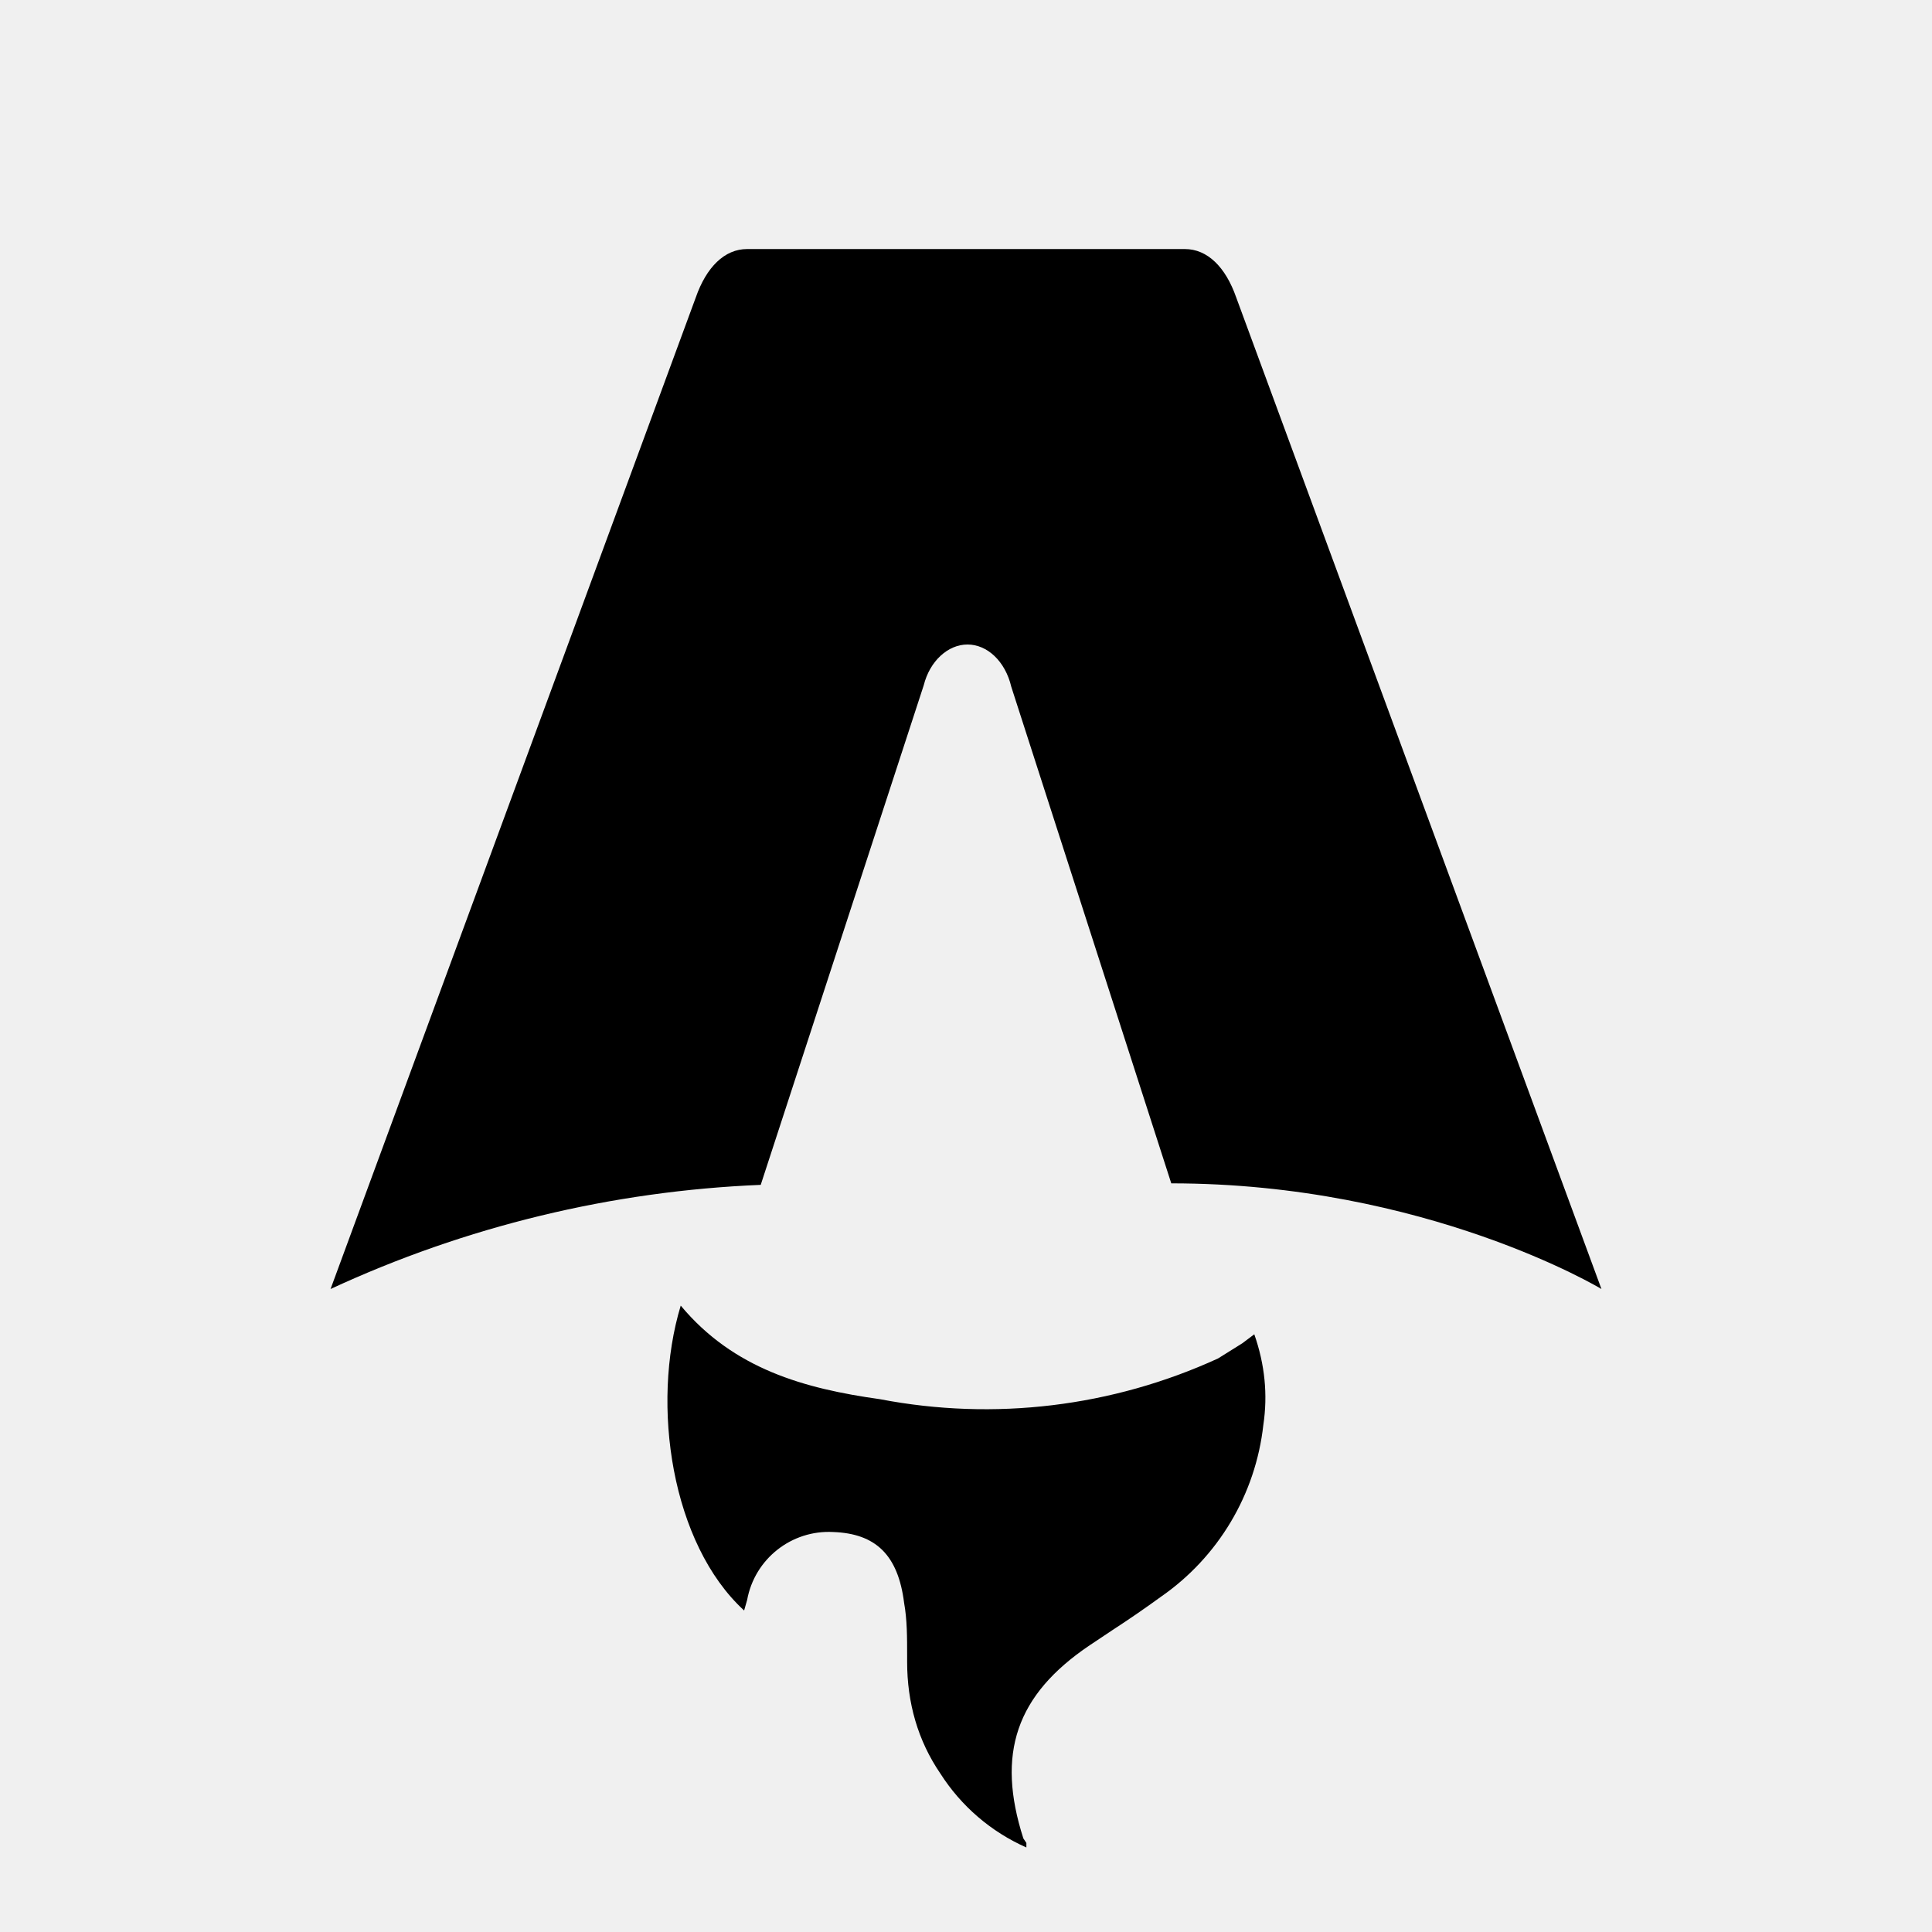
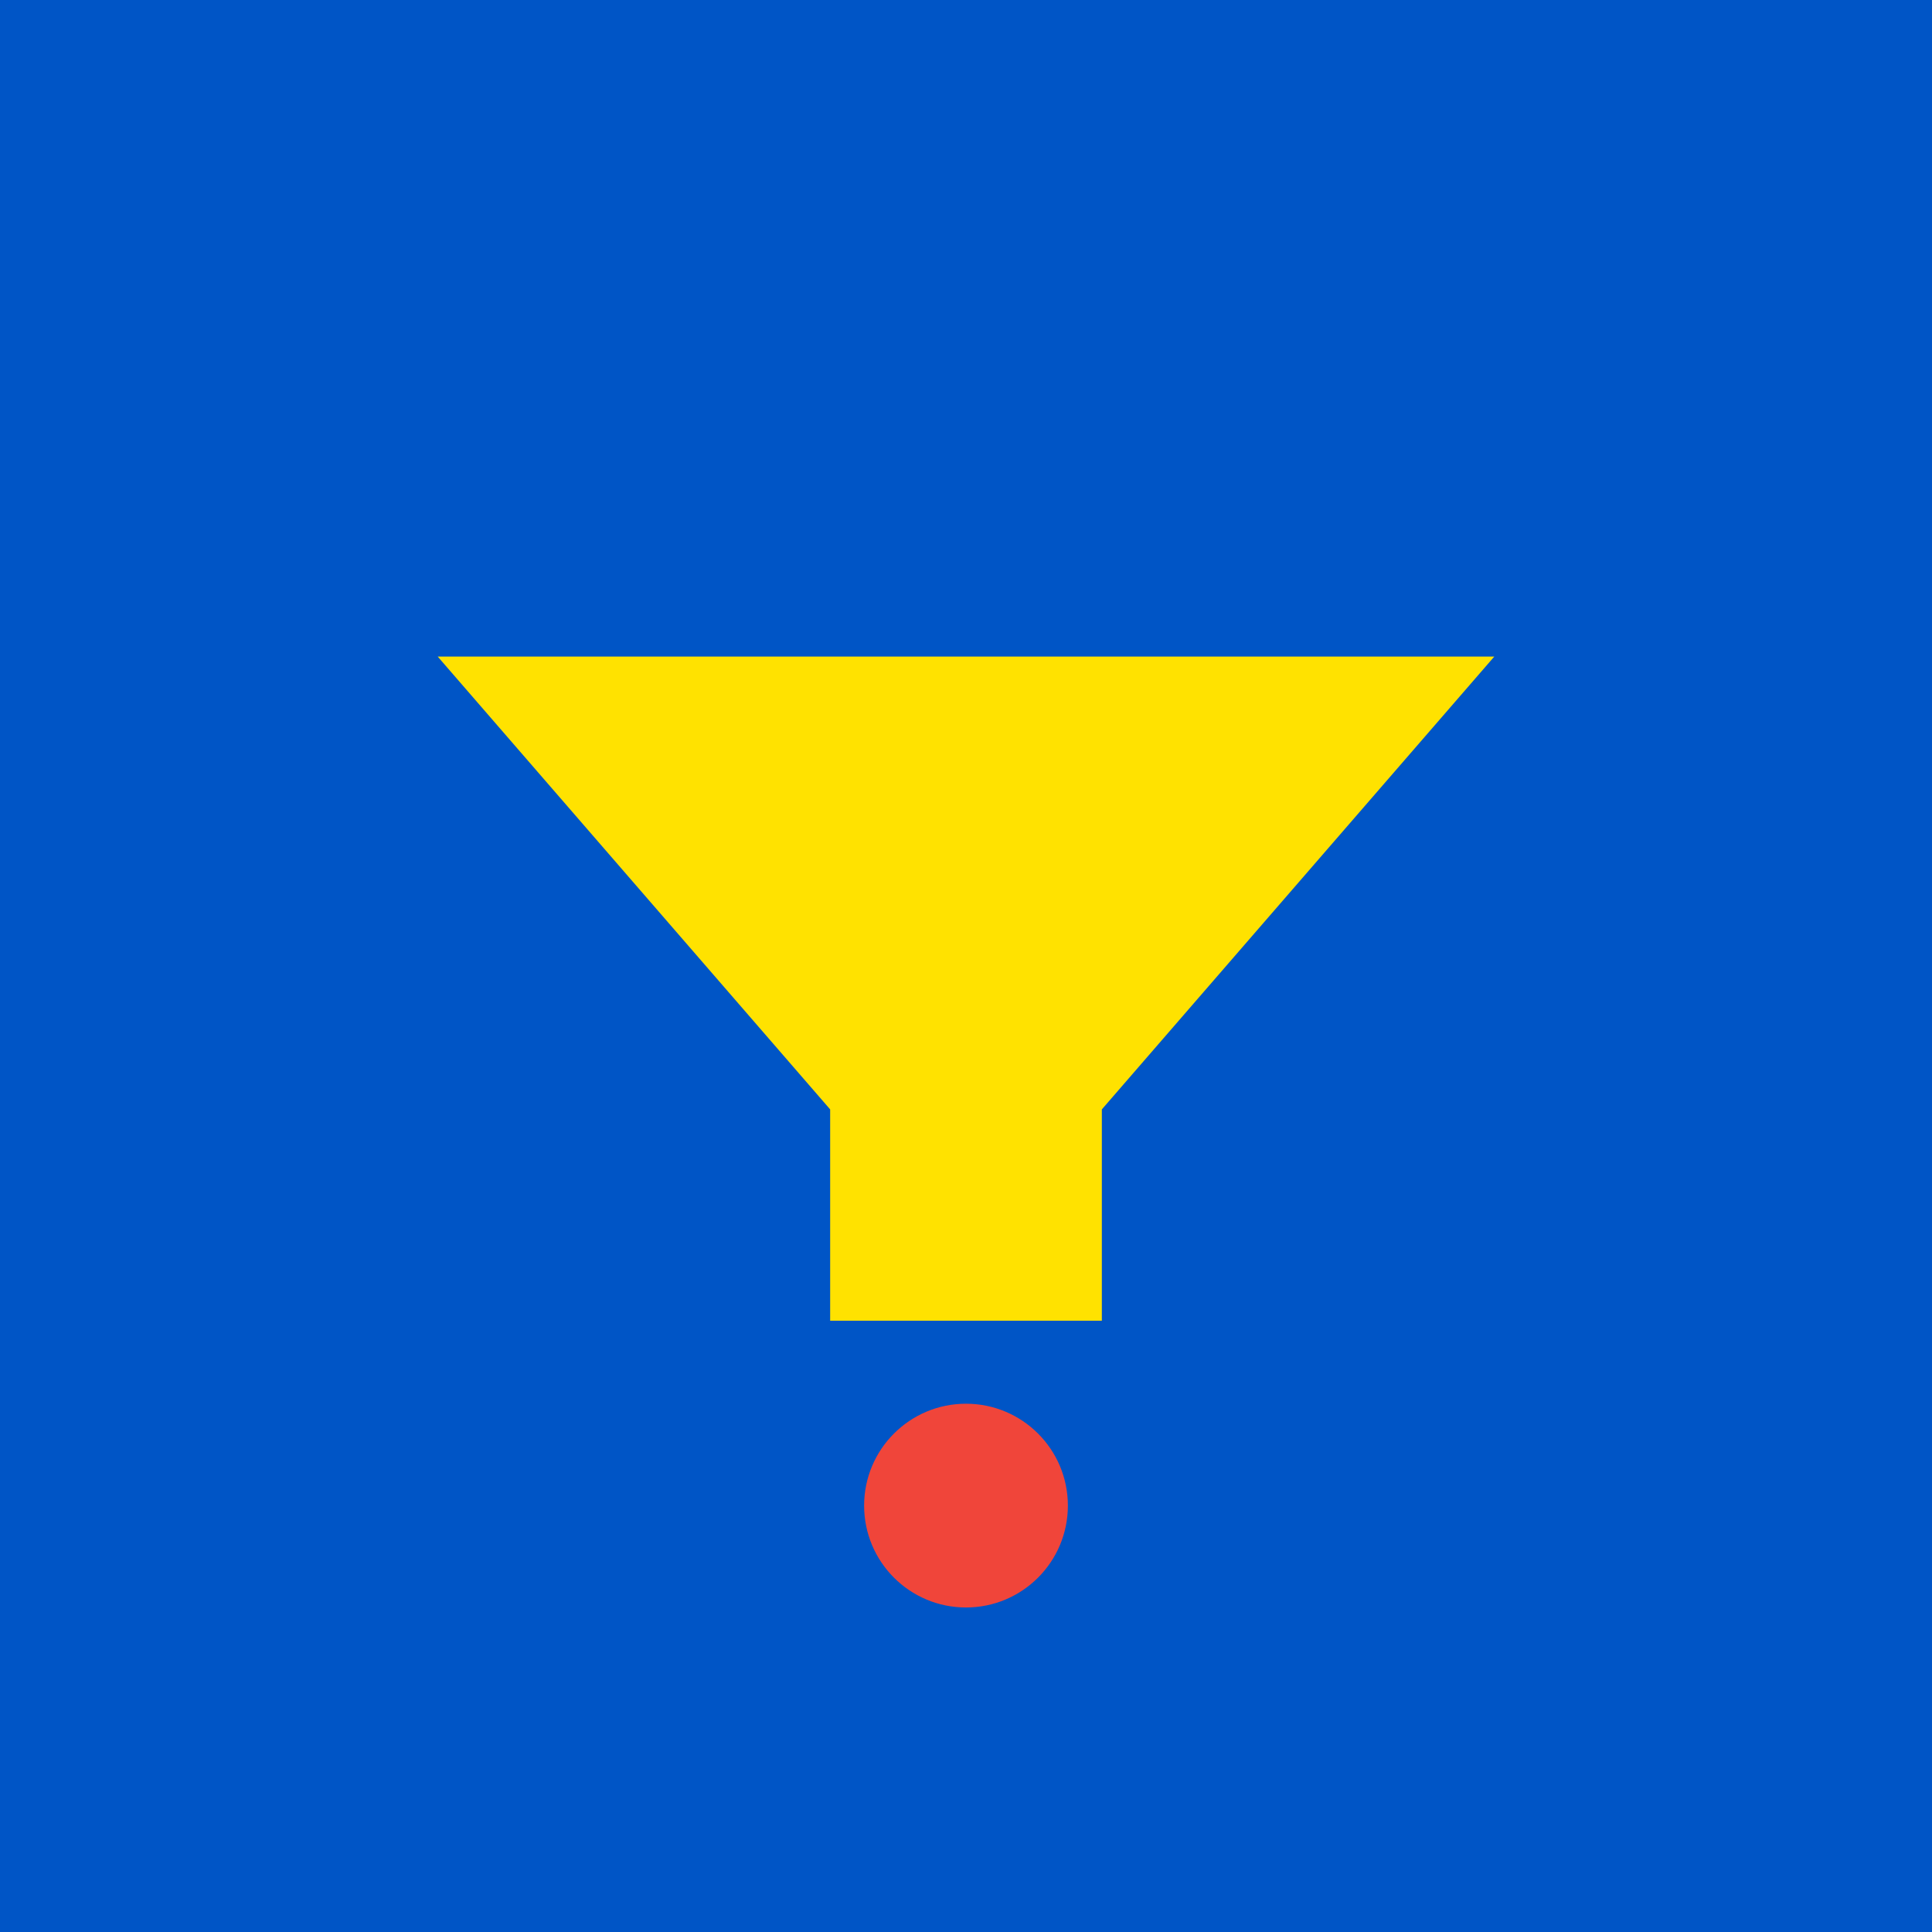
- <svg xmlns="http://www.w3.org/2000/svg" fill="none" viewBox="0 0 128 128">
-   <path d="M50.4 78.5a75.1 75.1 0 0 0-28.5 6.9l24.2-65.7c.7-2 1.9-3.2 3.4-3.2h29c1.5 0 2.7 1.2 3.4 3.2l24.2 65.7s-11.6-7-28.5-7L67 45.5c-.4-1.7-1.6-2.8-2.9-2.8-1.3 0-2.5 1.1-2.9 2.7L50.4 78.5Zm-1.1 28.2Zm-4.2-20.2c-2 6.6-.6 15.8 4.2 20.2a17.5 17.5 0 0 1 .2-.7 5.5 5.5 0 0 1 5.7-4.5c2.8.1 4.3 1.5 4.7 4.7.2 1.1.2 2.3.2 3.5v.4c0 2.7.7 5.2 2.2 7.4a13 13 0 0 0 5.7 4.9v-.3l-.2-.3c-1.8-5.6-.5-9.5 4.4-12.8l1.5-1a73 73 0 0 0 3.2-2.2 16 16 0 0 0 6.8-11.4c.3-2 .1-4-.6-6l-.8.6-1.6 1a37 37 0 0 1-22.4 2.7c-5-.7-9.7-2-13.2-6.2Z" />
-   <style>
-         path { fill: #000; }
-         @media (prefers-color-scheme: dark) {
-             path { fill: #FFF; }
-         }
-     </style>
+ <svg xmlns="http://www.w3.org/2000/svg" viewBox="0 0 1024 1024">
+   <rect width="1024" height="1024" fill="#0055C6" />
+   <path d="M232 348 L792 348 L584 588 L584 700 L440 700 L440 588 Z" fill="#FFE200" />
+   <circle cx="512" cy="798" r="54" fill="#F0453A" />
</svg>
